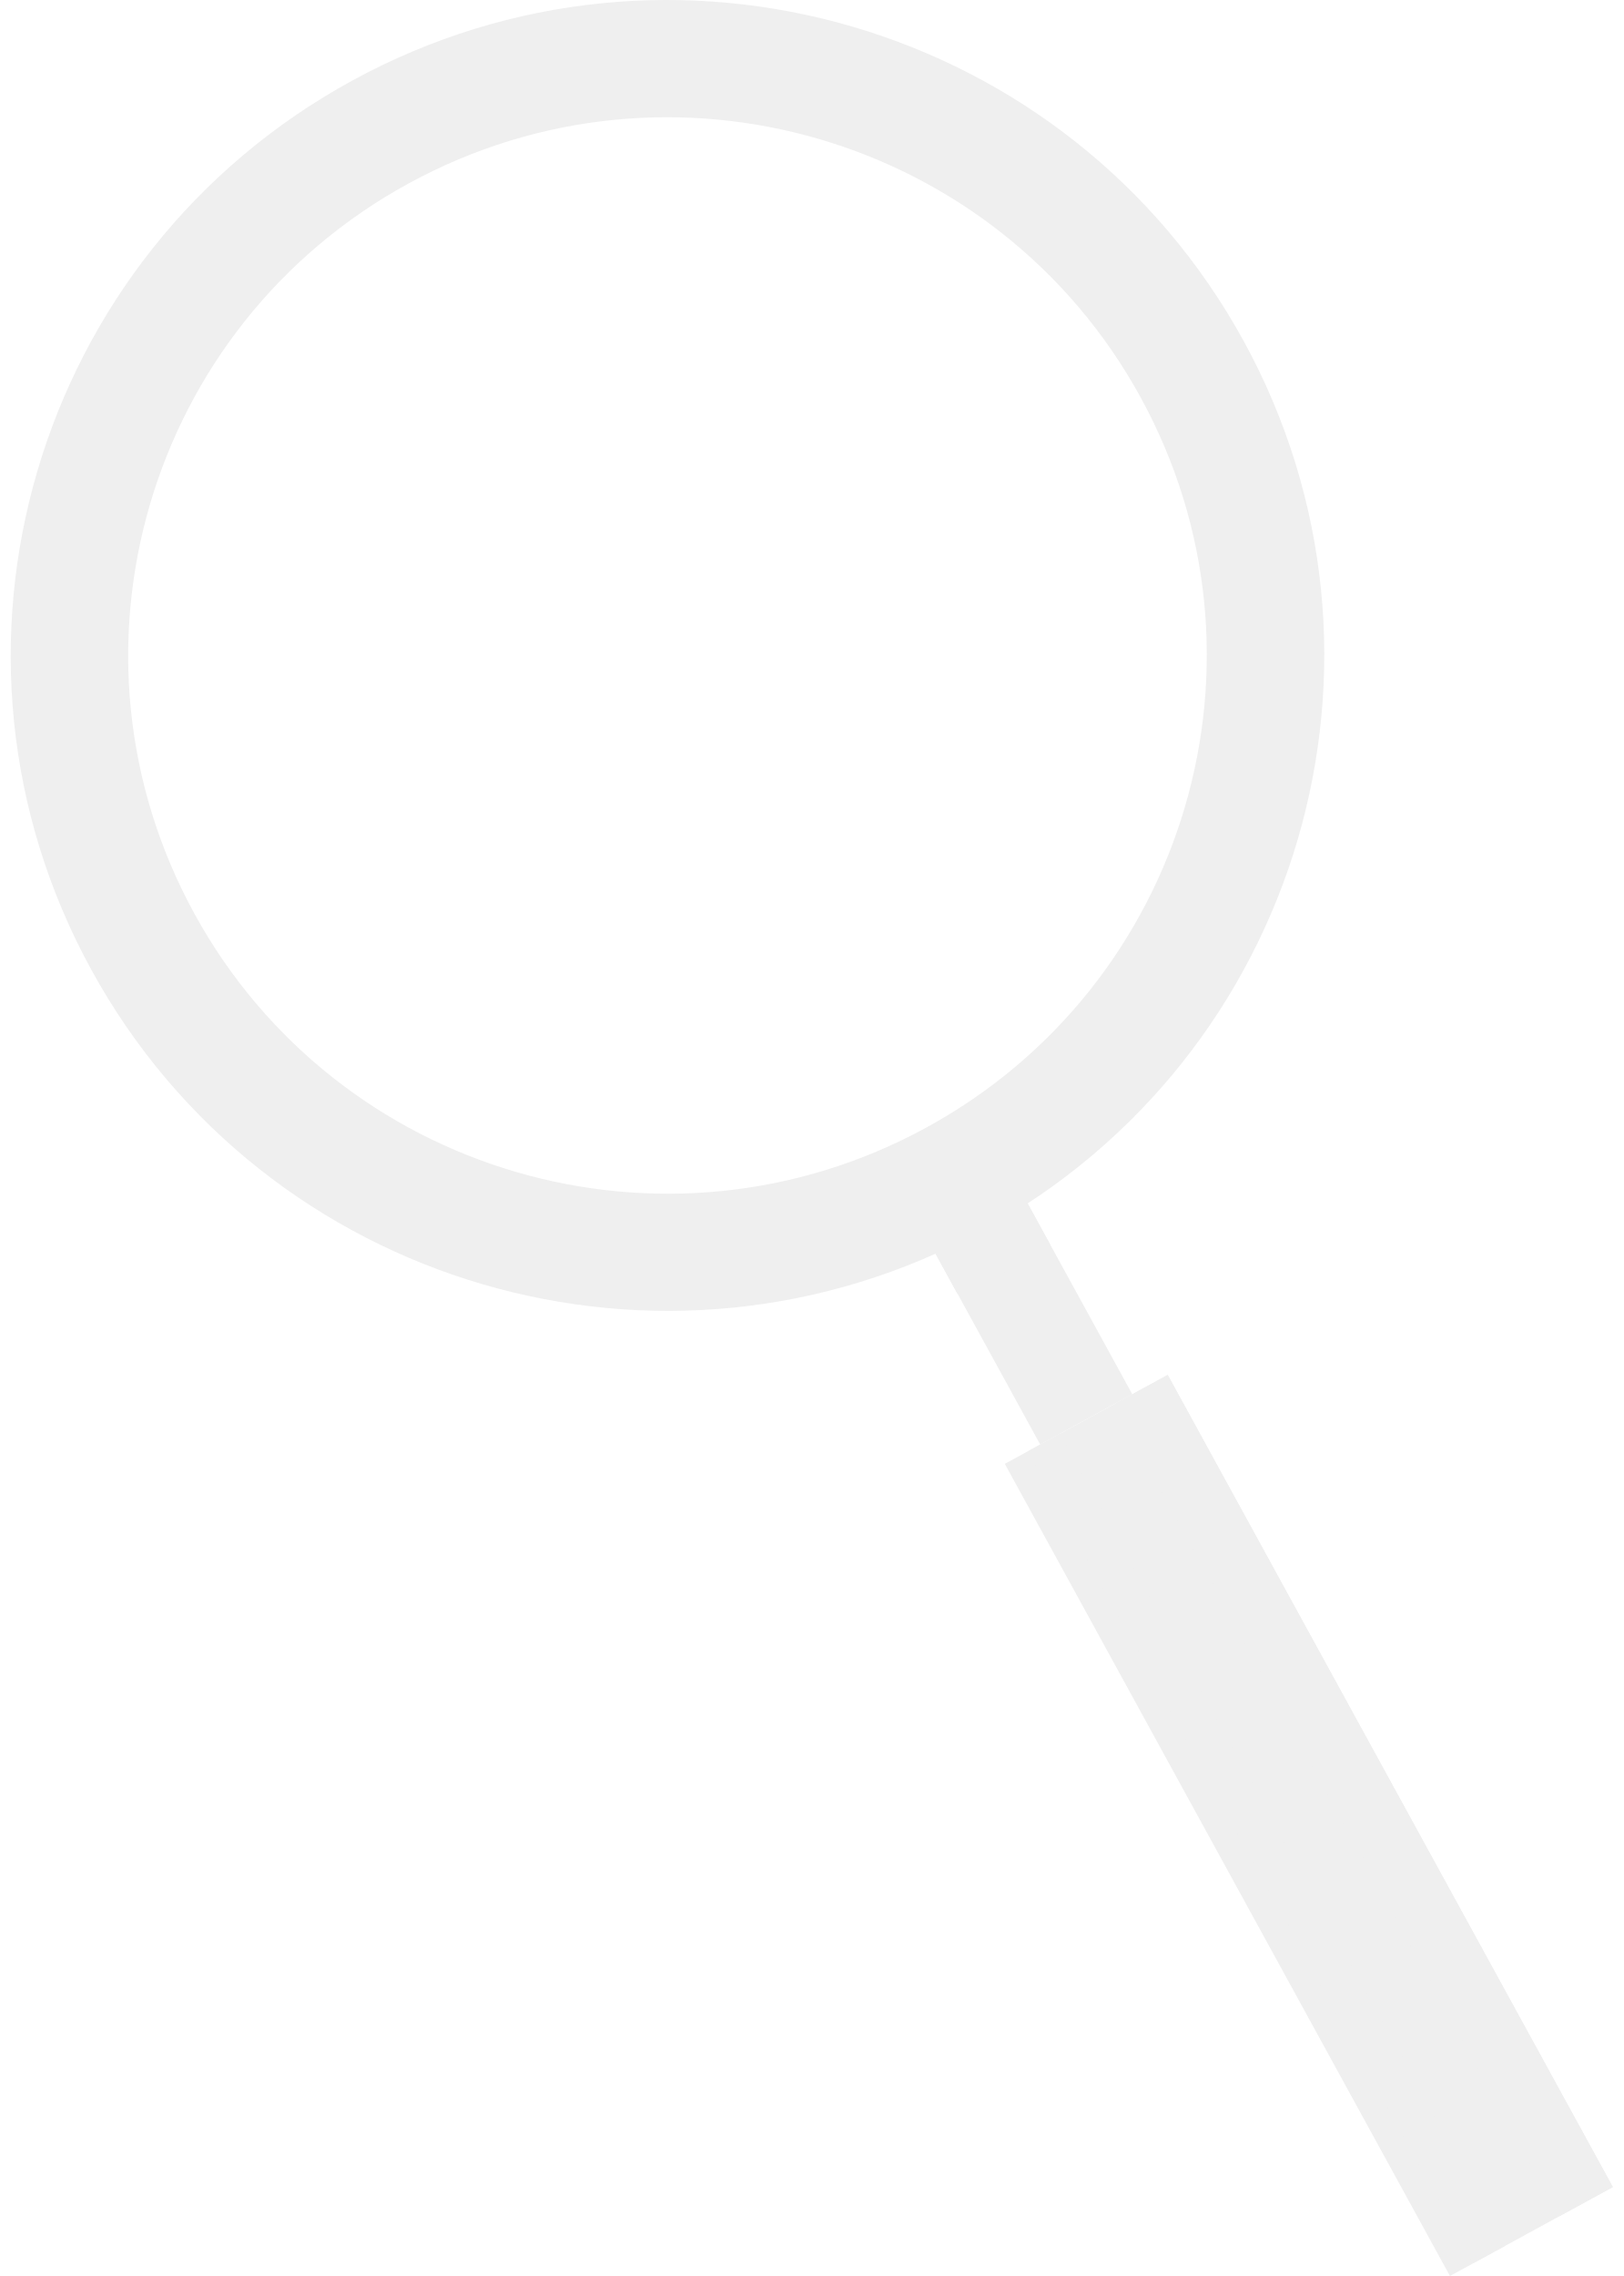
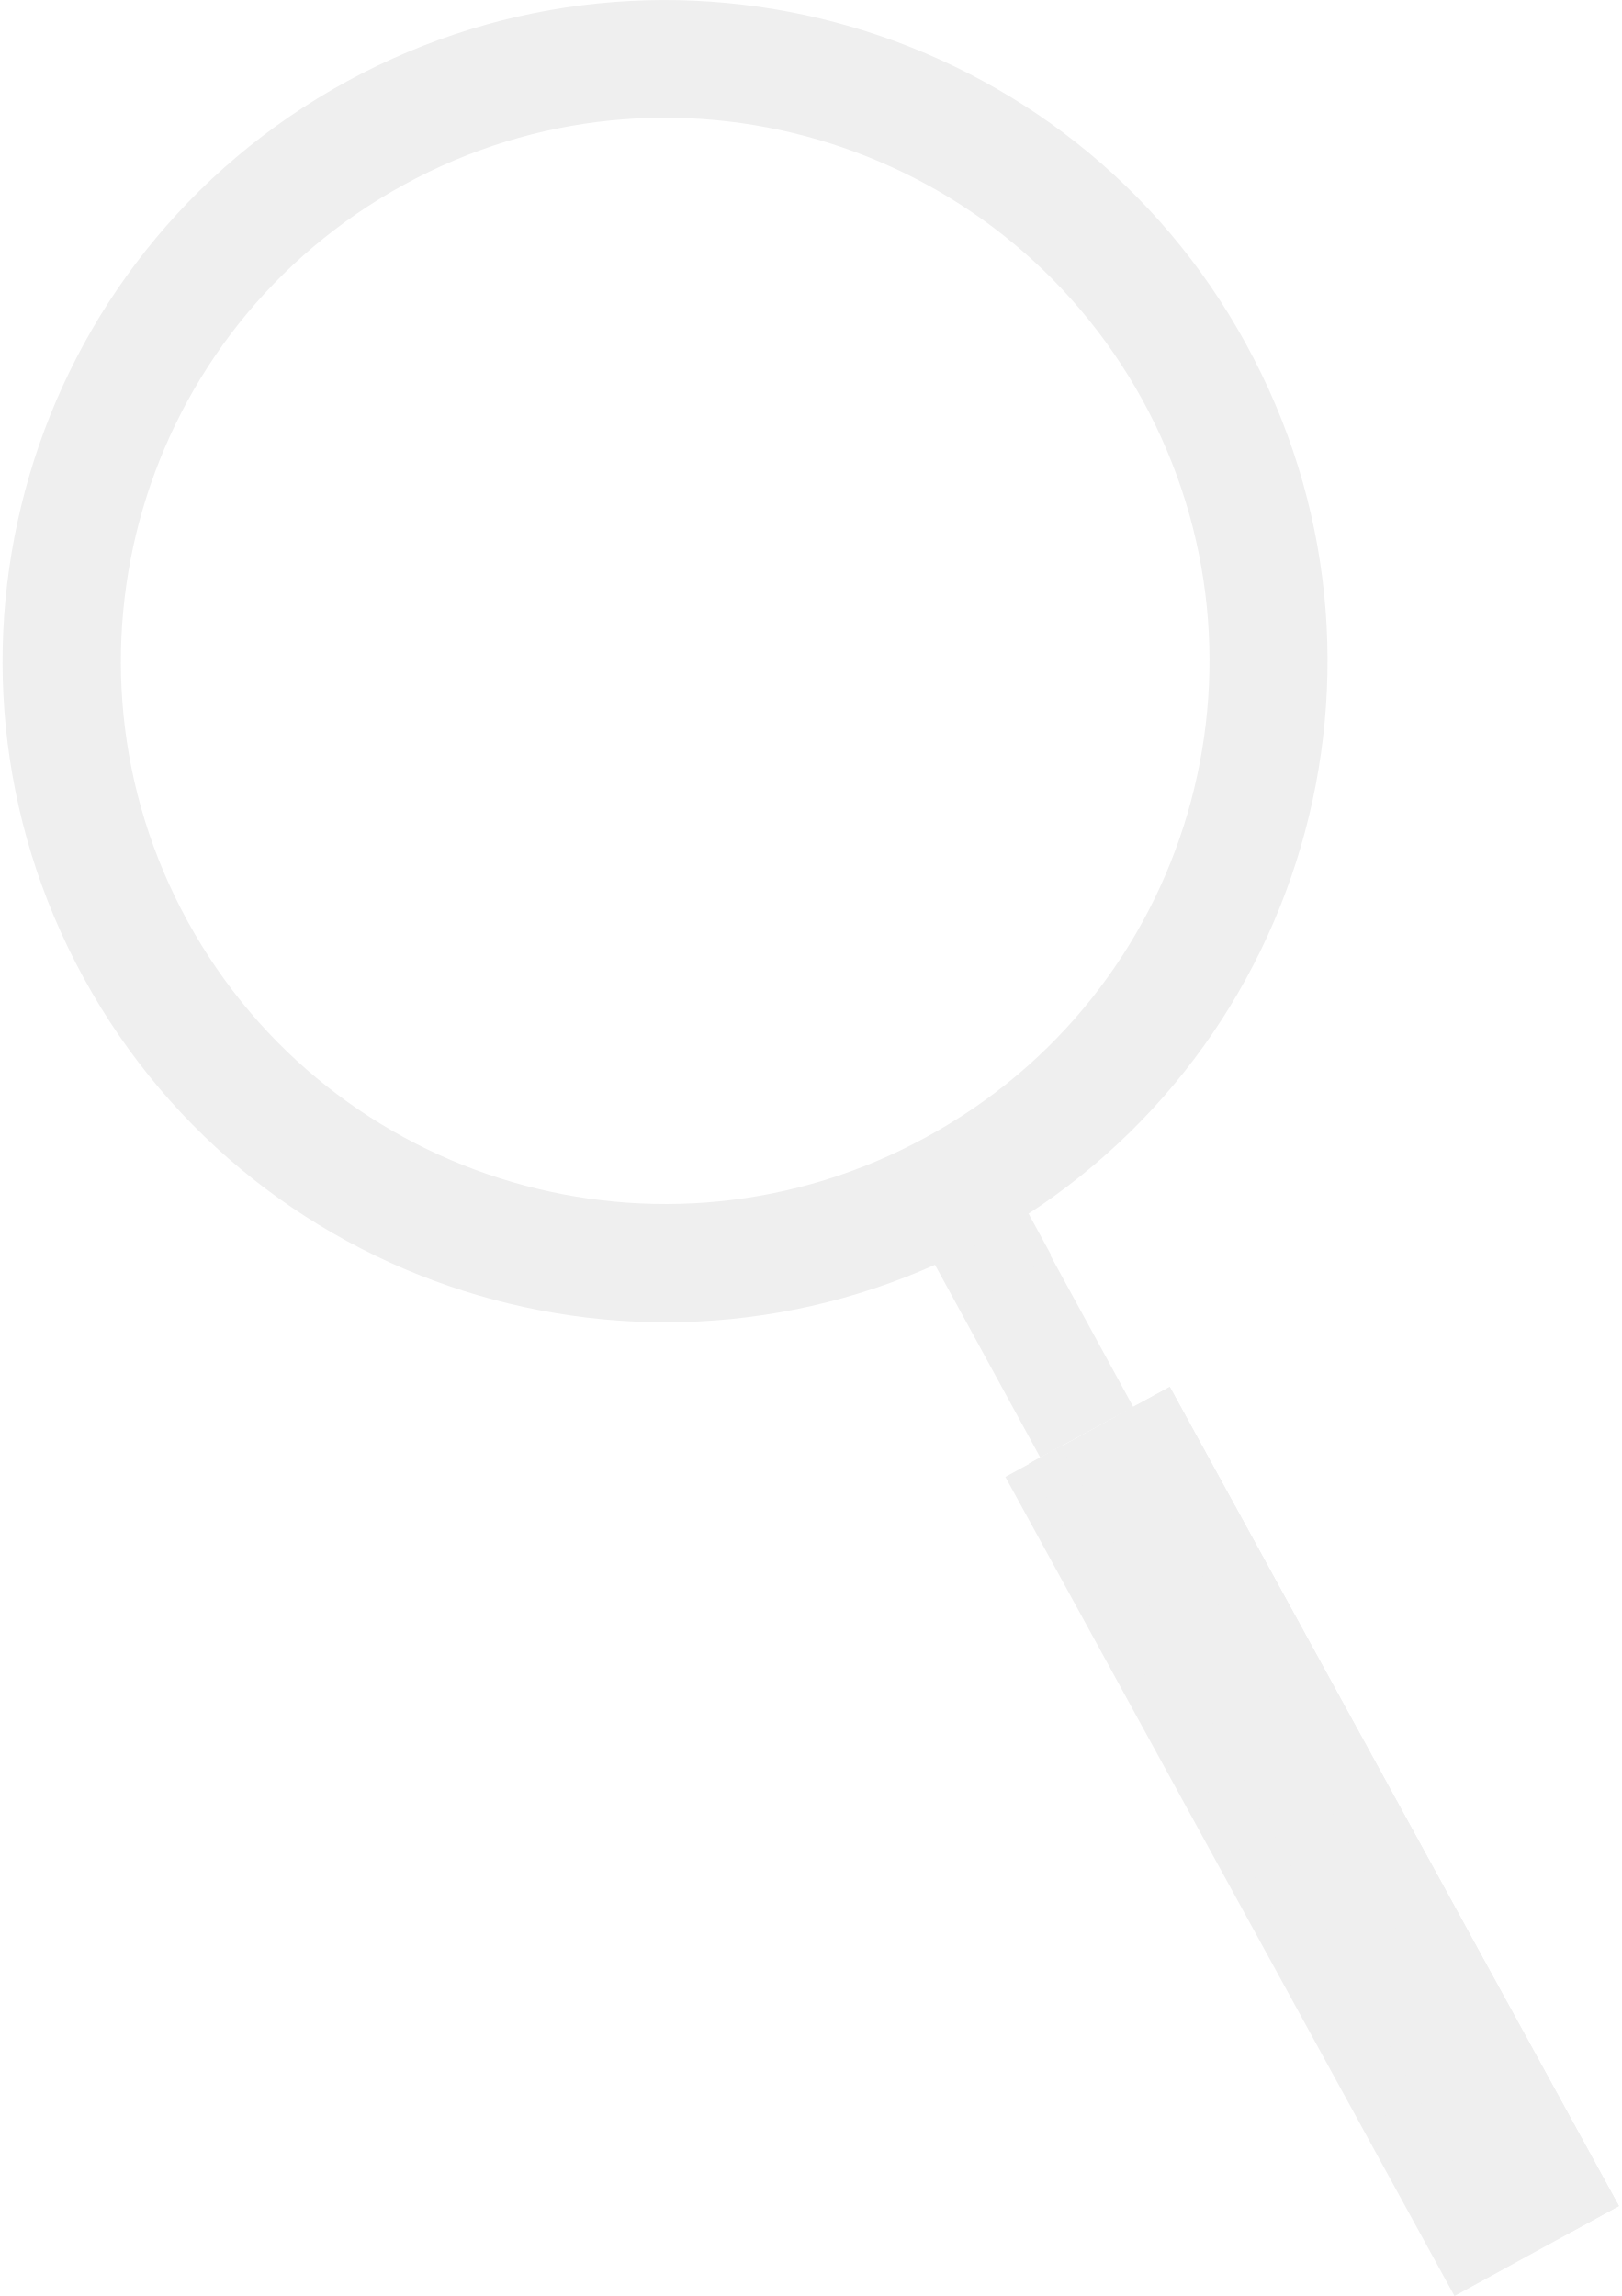
- <svg xmlns="http://www.w3.org/2000/svg" width="122" height="171" viewBox="0 0 122 171" fill="none">
-   <path d="M73.785 84.151L66.867 87.928L78.159 108.528L85.077 104.751L73.785 84.151Z" fill="#EFEFEF" />
-   <path d="M78.898 93.495L74.656 85.752C73.58 86.482 72.454 87.17 71.287 87.809C70.119 88.448 68.93 89.016 67.734 89.528L71.976 97.271C73.165 96.738 74.354 96.169 75.514 95.53C76.682 94.891 77.8 94.204 78.891 93.495H78.898Z" fill="#EFEFEF" />
-   <path d="M26.478 6.049C2.569 19.099 -6.21 49.017 6.867 72.869C19.943 96.729 49.923 105.49 73.832 92.44C97.741 79.391 106.52 49.473 93.444 25.613C80.367 1.76 50.38 -7 26.478 6.049ZM69.597 84.719C49.965 95.438 25.345 88.235 14.611 68.651C3.87 49.059 11.08 24.49 30.712 13.778C50.345 3.059 74.965 10.254 85.699 29.846C96.44 49.438 89.223 74.007 69.597 84.719Z" fill="#EFEFEF" />
-   <path d="M87.744 103.299L75.5 109.982L108.948 171L121.191 164.316L87.744 103.299Z" fill="#EFEFEF" />
-   <path d="M79.683 107.696L77.258 109.02L110.706 170.037L113.131 168.713L79.683 107.696Z" fill="#EFEFEF" />
-   <path d="M87.735 103.302L83.711 105.498L117.159 166.516L121.182 164.319L87.735 103.302Z" fill="#EFEFEF" />
+ <svg xmlns="http://www.w3.org/2000/svg" version="1.1" id="Layer_1" x="0px" y="0px" width="209px" height="296px" viewBox="0 0 209 296" style="enable-background:new 0 0 209 296;" xml:space="preserve">
+   <style type="text/css">
+ 	.st0{fill:#EFEFEF;}
+ </style>
+   <g>
+     <path class="st0" d="M126.6,145.7l-12,6.5l19.5,35.7l12-6.5L126.6,145.7z" />
+     <path class="st0" d="M135.5,161.8l-7.3-13.4c-1.9,1.3-3.8,2.5-5.8,3.6c-2,1.1-4.1,2.1-6.1,3l7.3,13.4c2.1-0.9,4.1-1.9,6.1-3   C131.6,164.3,133.6,163.1,135.5,161.8L135.5,161.8z" />
+     <path class="st0" d="M44.7,10.5C3.4,33.1-11.8,84.8,10.8,126.1c22.6,41.3,74.5,56.5,115.9,33.9c41.4-22.6,56.6-74.4,33.9-115.7   C138,3,86.1-12.1,44.7,10.5z M119.4,146.6c-34,18.6-76.6,6.1-95.2-27.8c-18.6-33.9-6.1-76.4,27.9-95c34-18.6,76.6-6.1,95.2,27.8   C165.9,85.6,153.4,128.1,119.4,146.6z" />
+     <path class="st0" d="M150.8,178.8l-21.2,11.6L187.5,296l21.2-11.6L150.8,178.8z" />
+     <path class="st0" d="M136.8,186.4l-4.2,2.3l57.9,105.6l4.2-2.3L136.8,186.4z" />
+     <path class="st0" d="M150.8,178.8l-7,3.8l57.9,105.6l7-3.8L150.8,178.8z" />
+   </g>
</svg>
